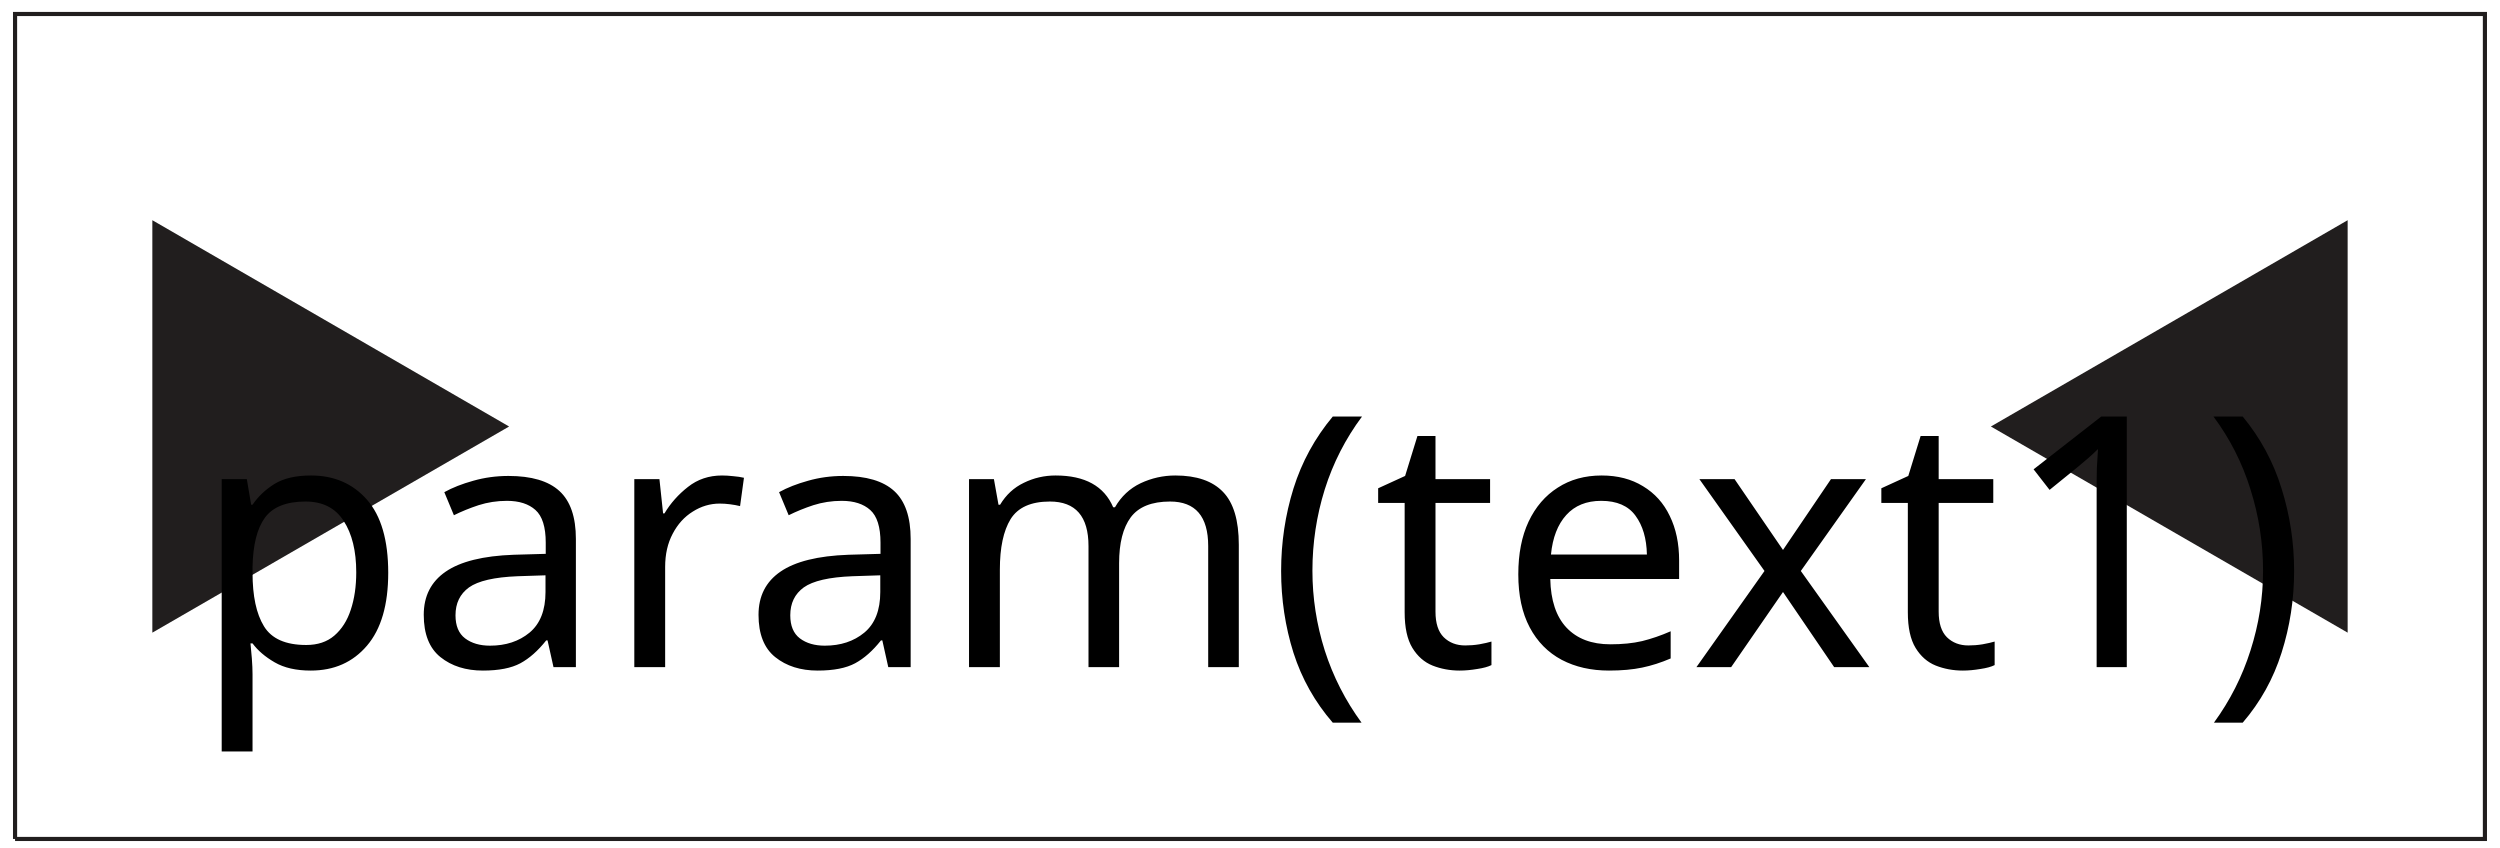
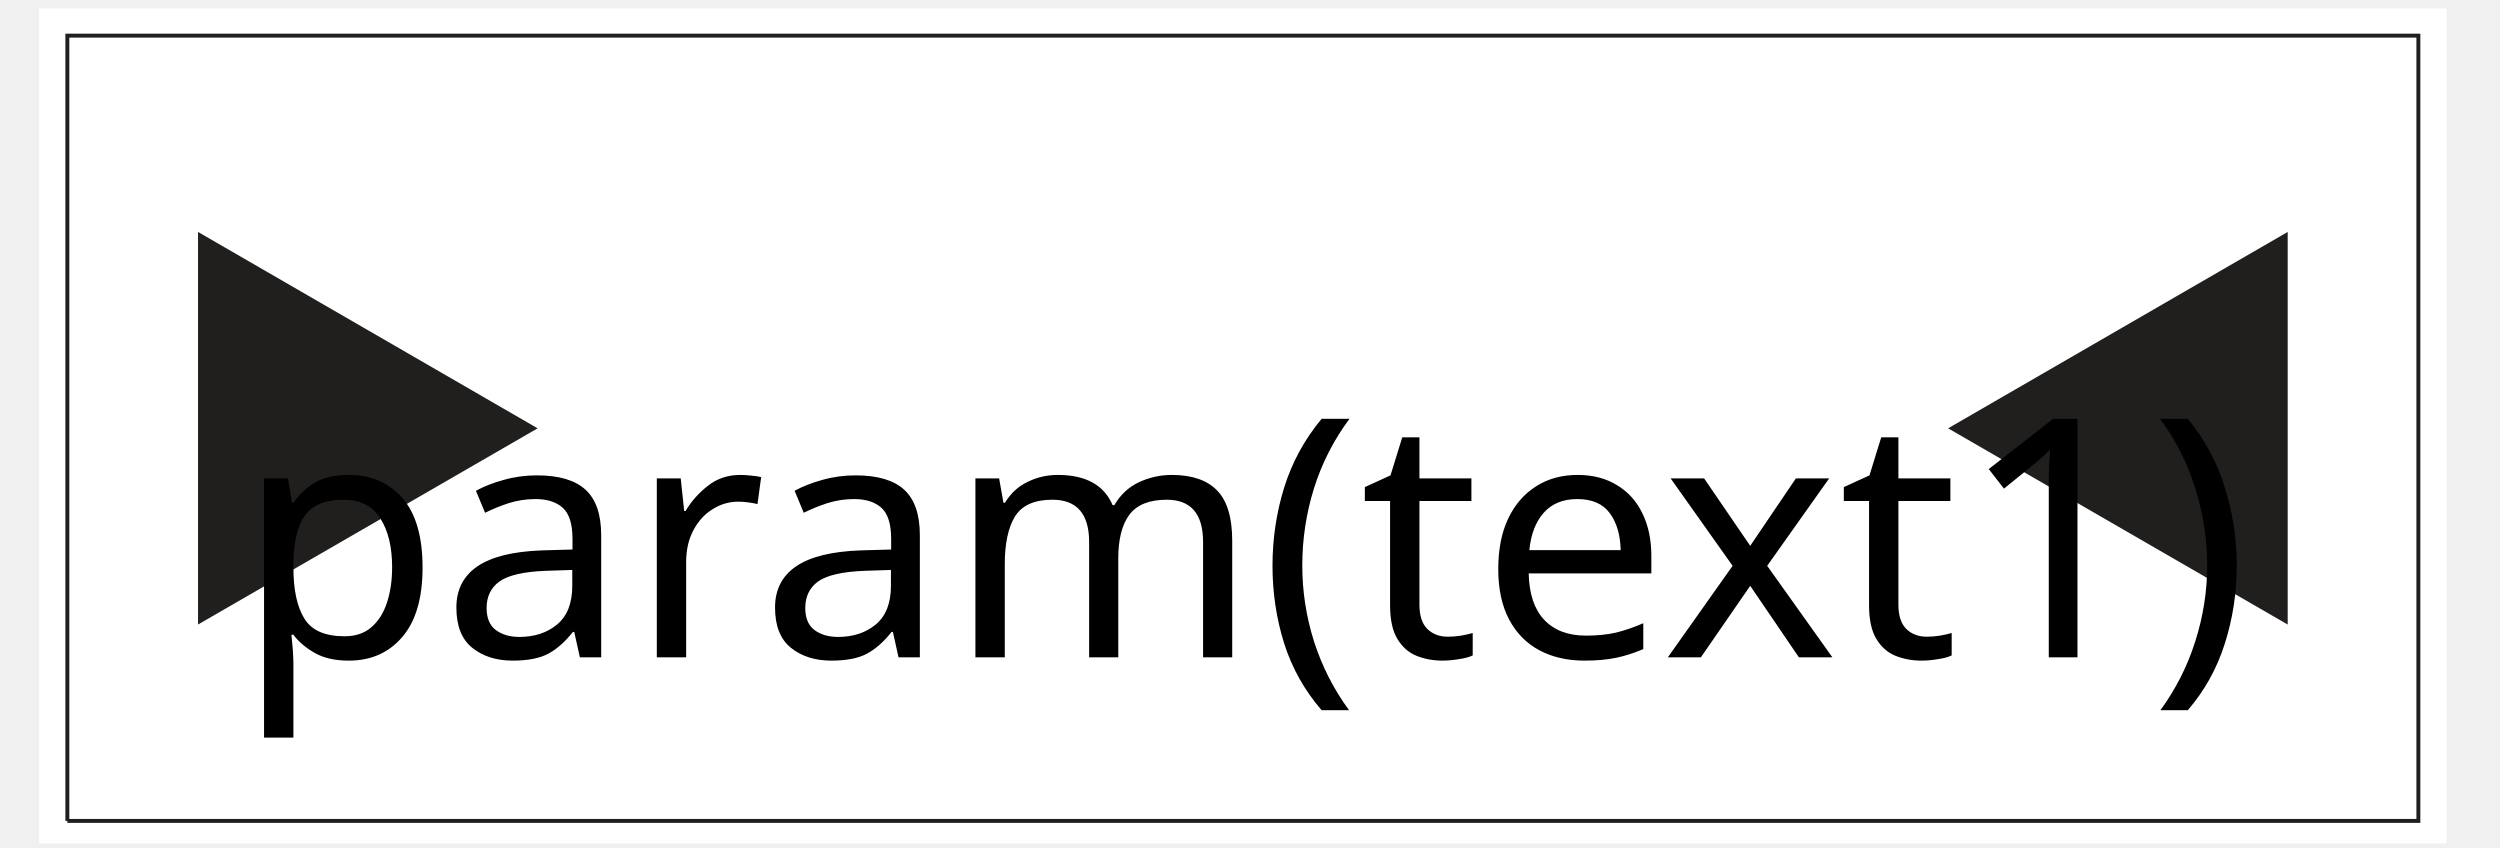
- <svg xmlns="http://www.w3.org/2000/svg" width="171" height="58">
-   <g>
-     <rect fill="#fff" id="canvas_background" height="60" width="173" y="-1" x="-1" />
-     <g display="none" overflow="visible" y="0" x="0" height="100%" width="100%" id="canvasGrid">
-       <rect fill="url(#gridpattern)" stroke-width="0" y="0" x="0" height="100%" width="100%" />
+ <svg xmlns="http://www.w3.org/2000/svg" width="171" height="58" version="1.1" id="svg6546">
+   <defs id="defs6550" />
+   <g id="g7129" transform="matrix(0.9518803,0,0,0.9518803,3.626477,1.526708)">
+     <g id="g6533">
+       <rect fill="#ffffff" id="canvas_background" height="60" width="173" y="-1" x="-1" />
+       <g display="none" overflow="visible" y="0" x="0" height="100%" width="100%" id="canvasGrid">
+         <rect fill="url(#gridpattern)" stroke-width="0" y="0" x="0" height="100%" width="100%" id="rect6530" />
+       </g>
+     </g>
+     <g id="g6544">
+       <g id="svg_15">
+         <path fill="#ffffff" fill-rule="nonzero" id="svg_12" d="M 1.03,57.385 H 169.969 V 0.957 H 1.03 Z m 0,0" />
+         <path fill="none" stroke="#211e1e" stroke-width="0.283" stroke-miterlimit="4" id="svg_11" d="M 1.03,57.385 H 169.969 V 0.957 H 1.03 v 56.428" />
+         <path fill="#211e1e" fill-rule="nonzero" id="svg_10" d="M 10.42,43.274 34.822,29.174 10.42,15.063 v 28.211" />
+         <path fill="#211e1e" fill-rule="nonzero" id="svg_9" d="M 160.579,43.274 136.177,29.174 160.579,15.063 v 28.211" />
+       </g>
+       <text xml:space="default" dominant-baseline="middle" text-anchor="middle" font-family="sans-serif" font-size="24px" id="svg_16" y="37.305" x="85.5" stroke-width="0" stroke="#000000" fill="#000000">param(text1)</text>
    </g>
  </g>
-   <g>
-     <g id="svg_15">
-       <path fill="#ffffff" fill-rule="nonzero" id="svg_12" d="m1.03,57.385l168.938,0l0,-56.428l-168.938,0l0,56.428zm0,0" />
-       <path fill="none" stroke="#211e1e" stroke-width="0.283" stroke-miterlimit="4" id="svg_11" d="m1.03,57.385l168.938,0l0,-56.428l-168.938,0l0,56.428" />
-       <path fill="#211e1e" fill-rule="nonzero" id="svg_10" d="m10.42,43.274l24.402,-14.101l-24.402,-14.111l0,28.211" />
-       <path fill="#211e1e" fill-rule="nonzero" id="svg_9" d="m160.579,43.274l-24.402,-14.101l24.402,-14.111l0,28.211" />
-     </g>
-     <text xml:space="default" dominant-baseline="middle" text-anchor="middle" font-family="sans-serif" font-size="24" id="svg_16" y="37.305" x="85.5" stroke-width="0" stroke="#000" fill="#000000">param(text1)</text>
-   </g>
</svg>
